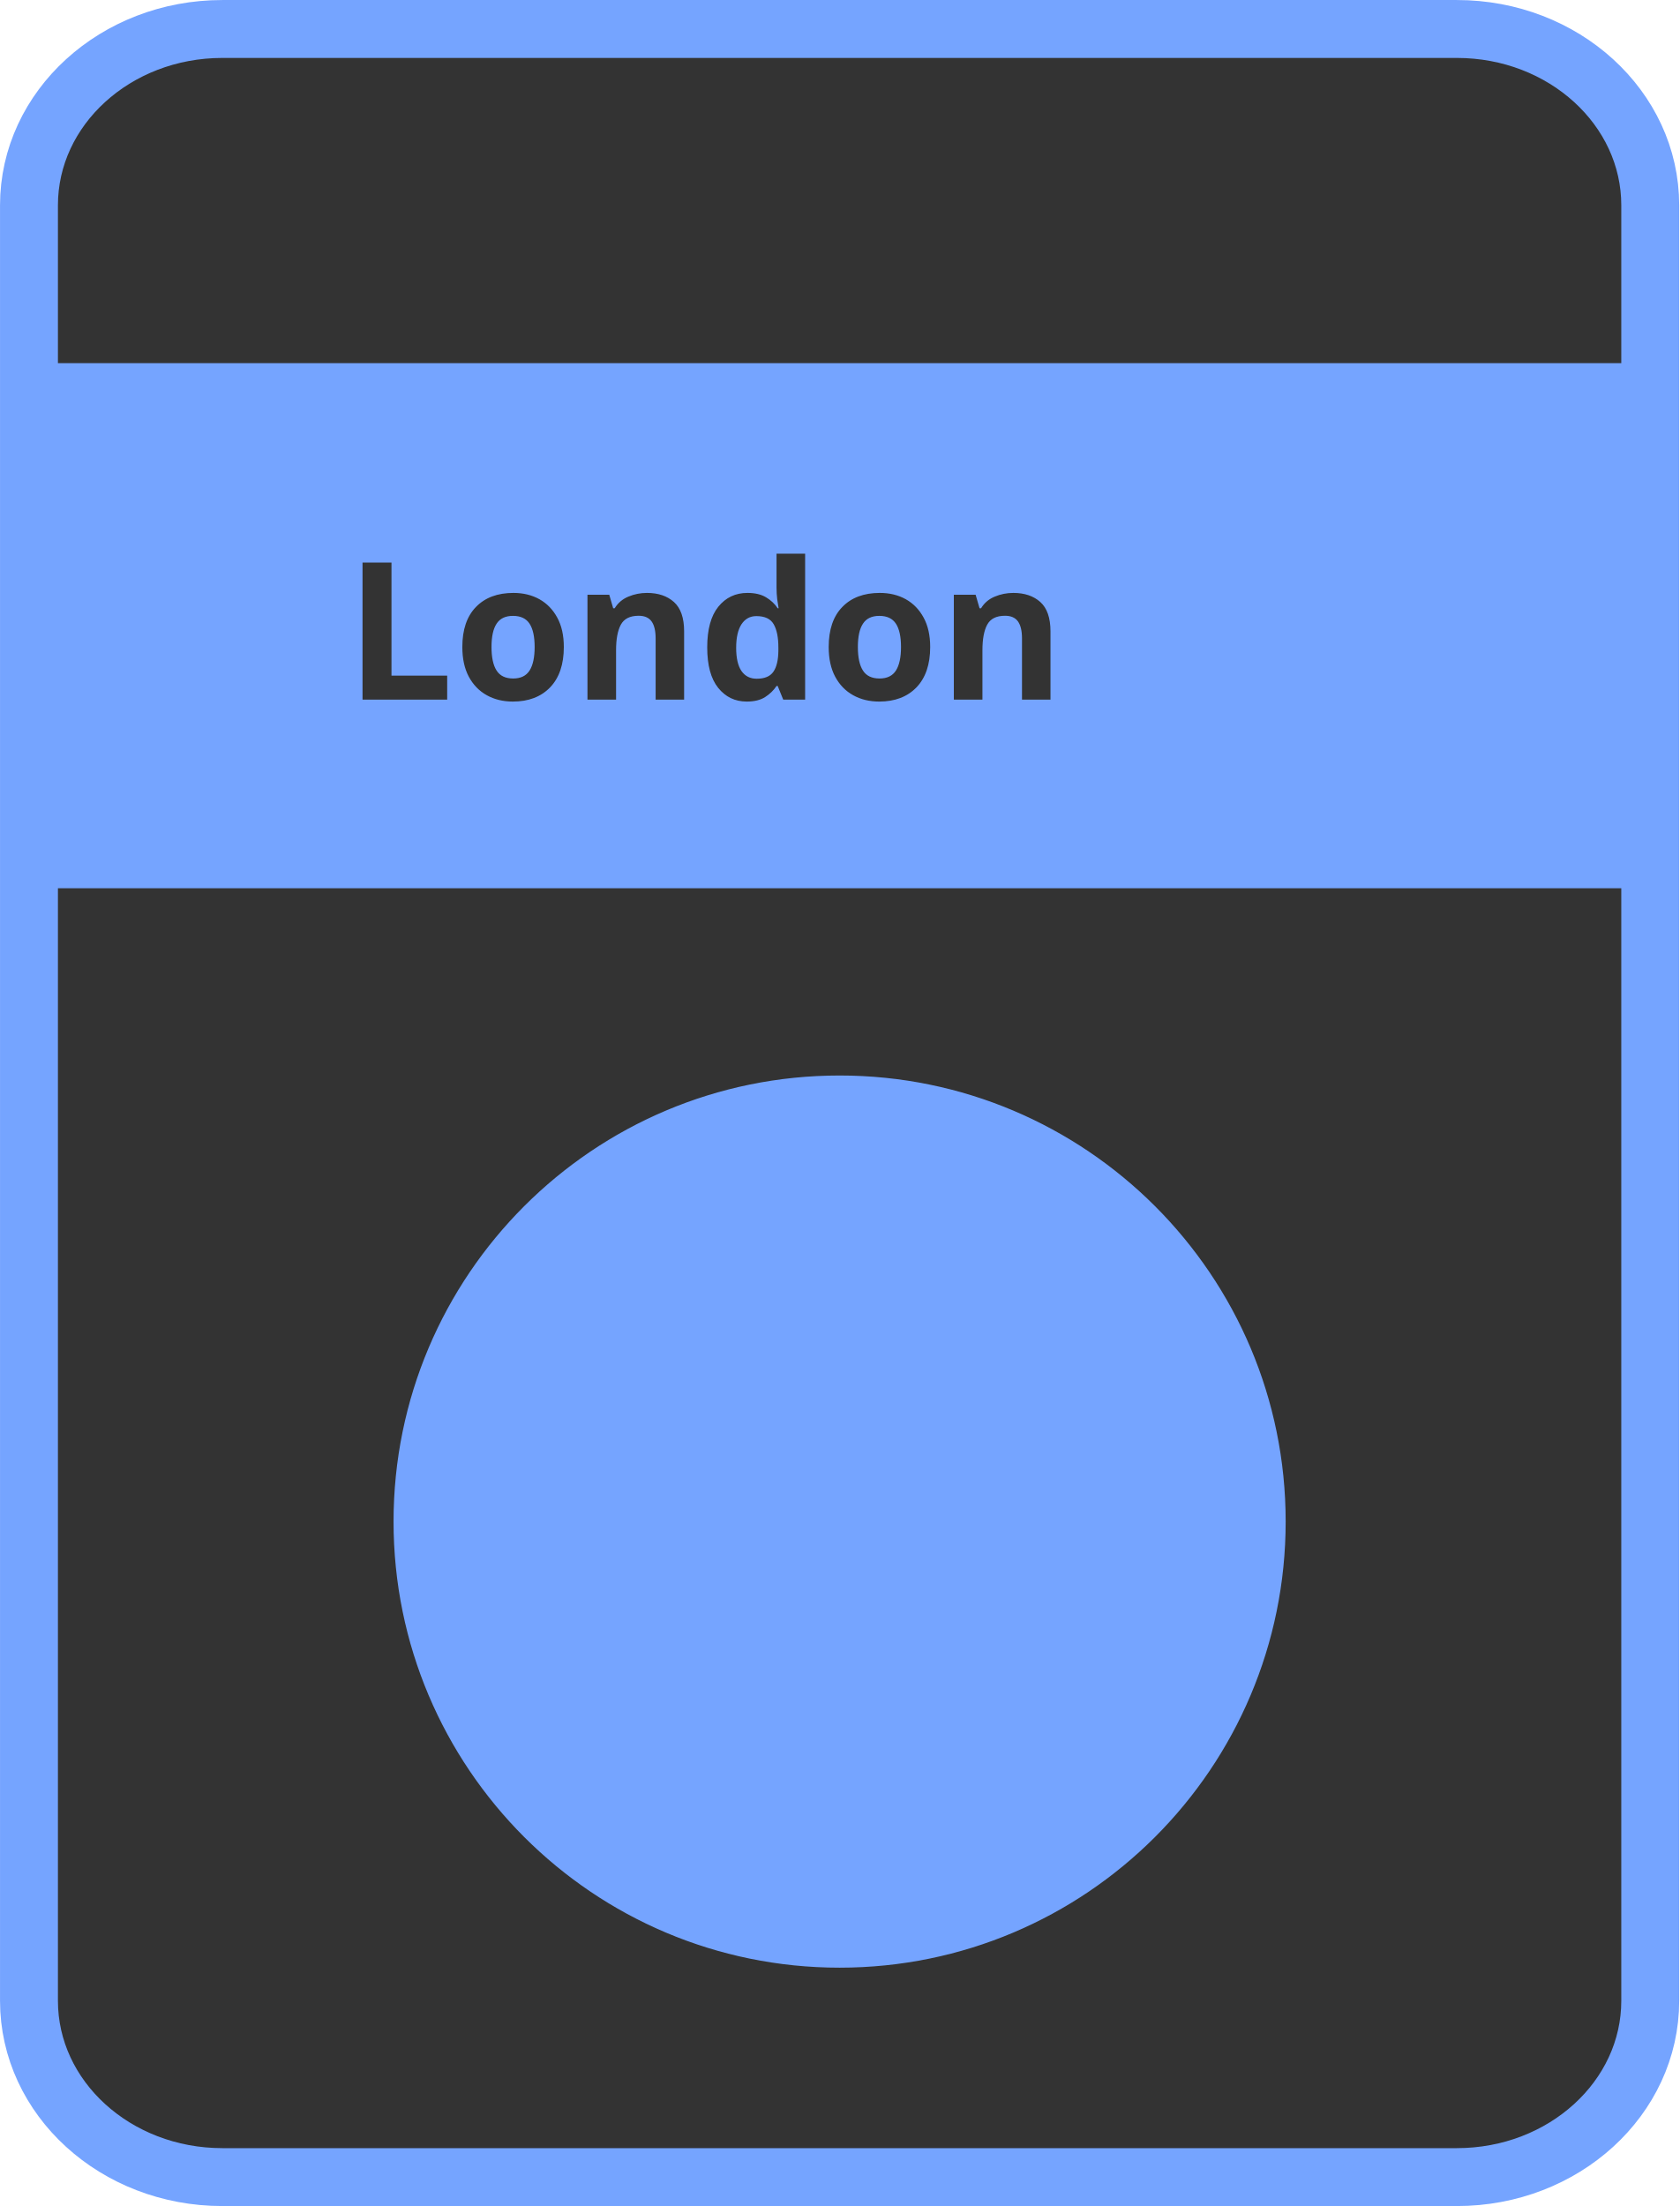
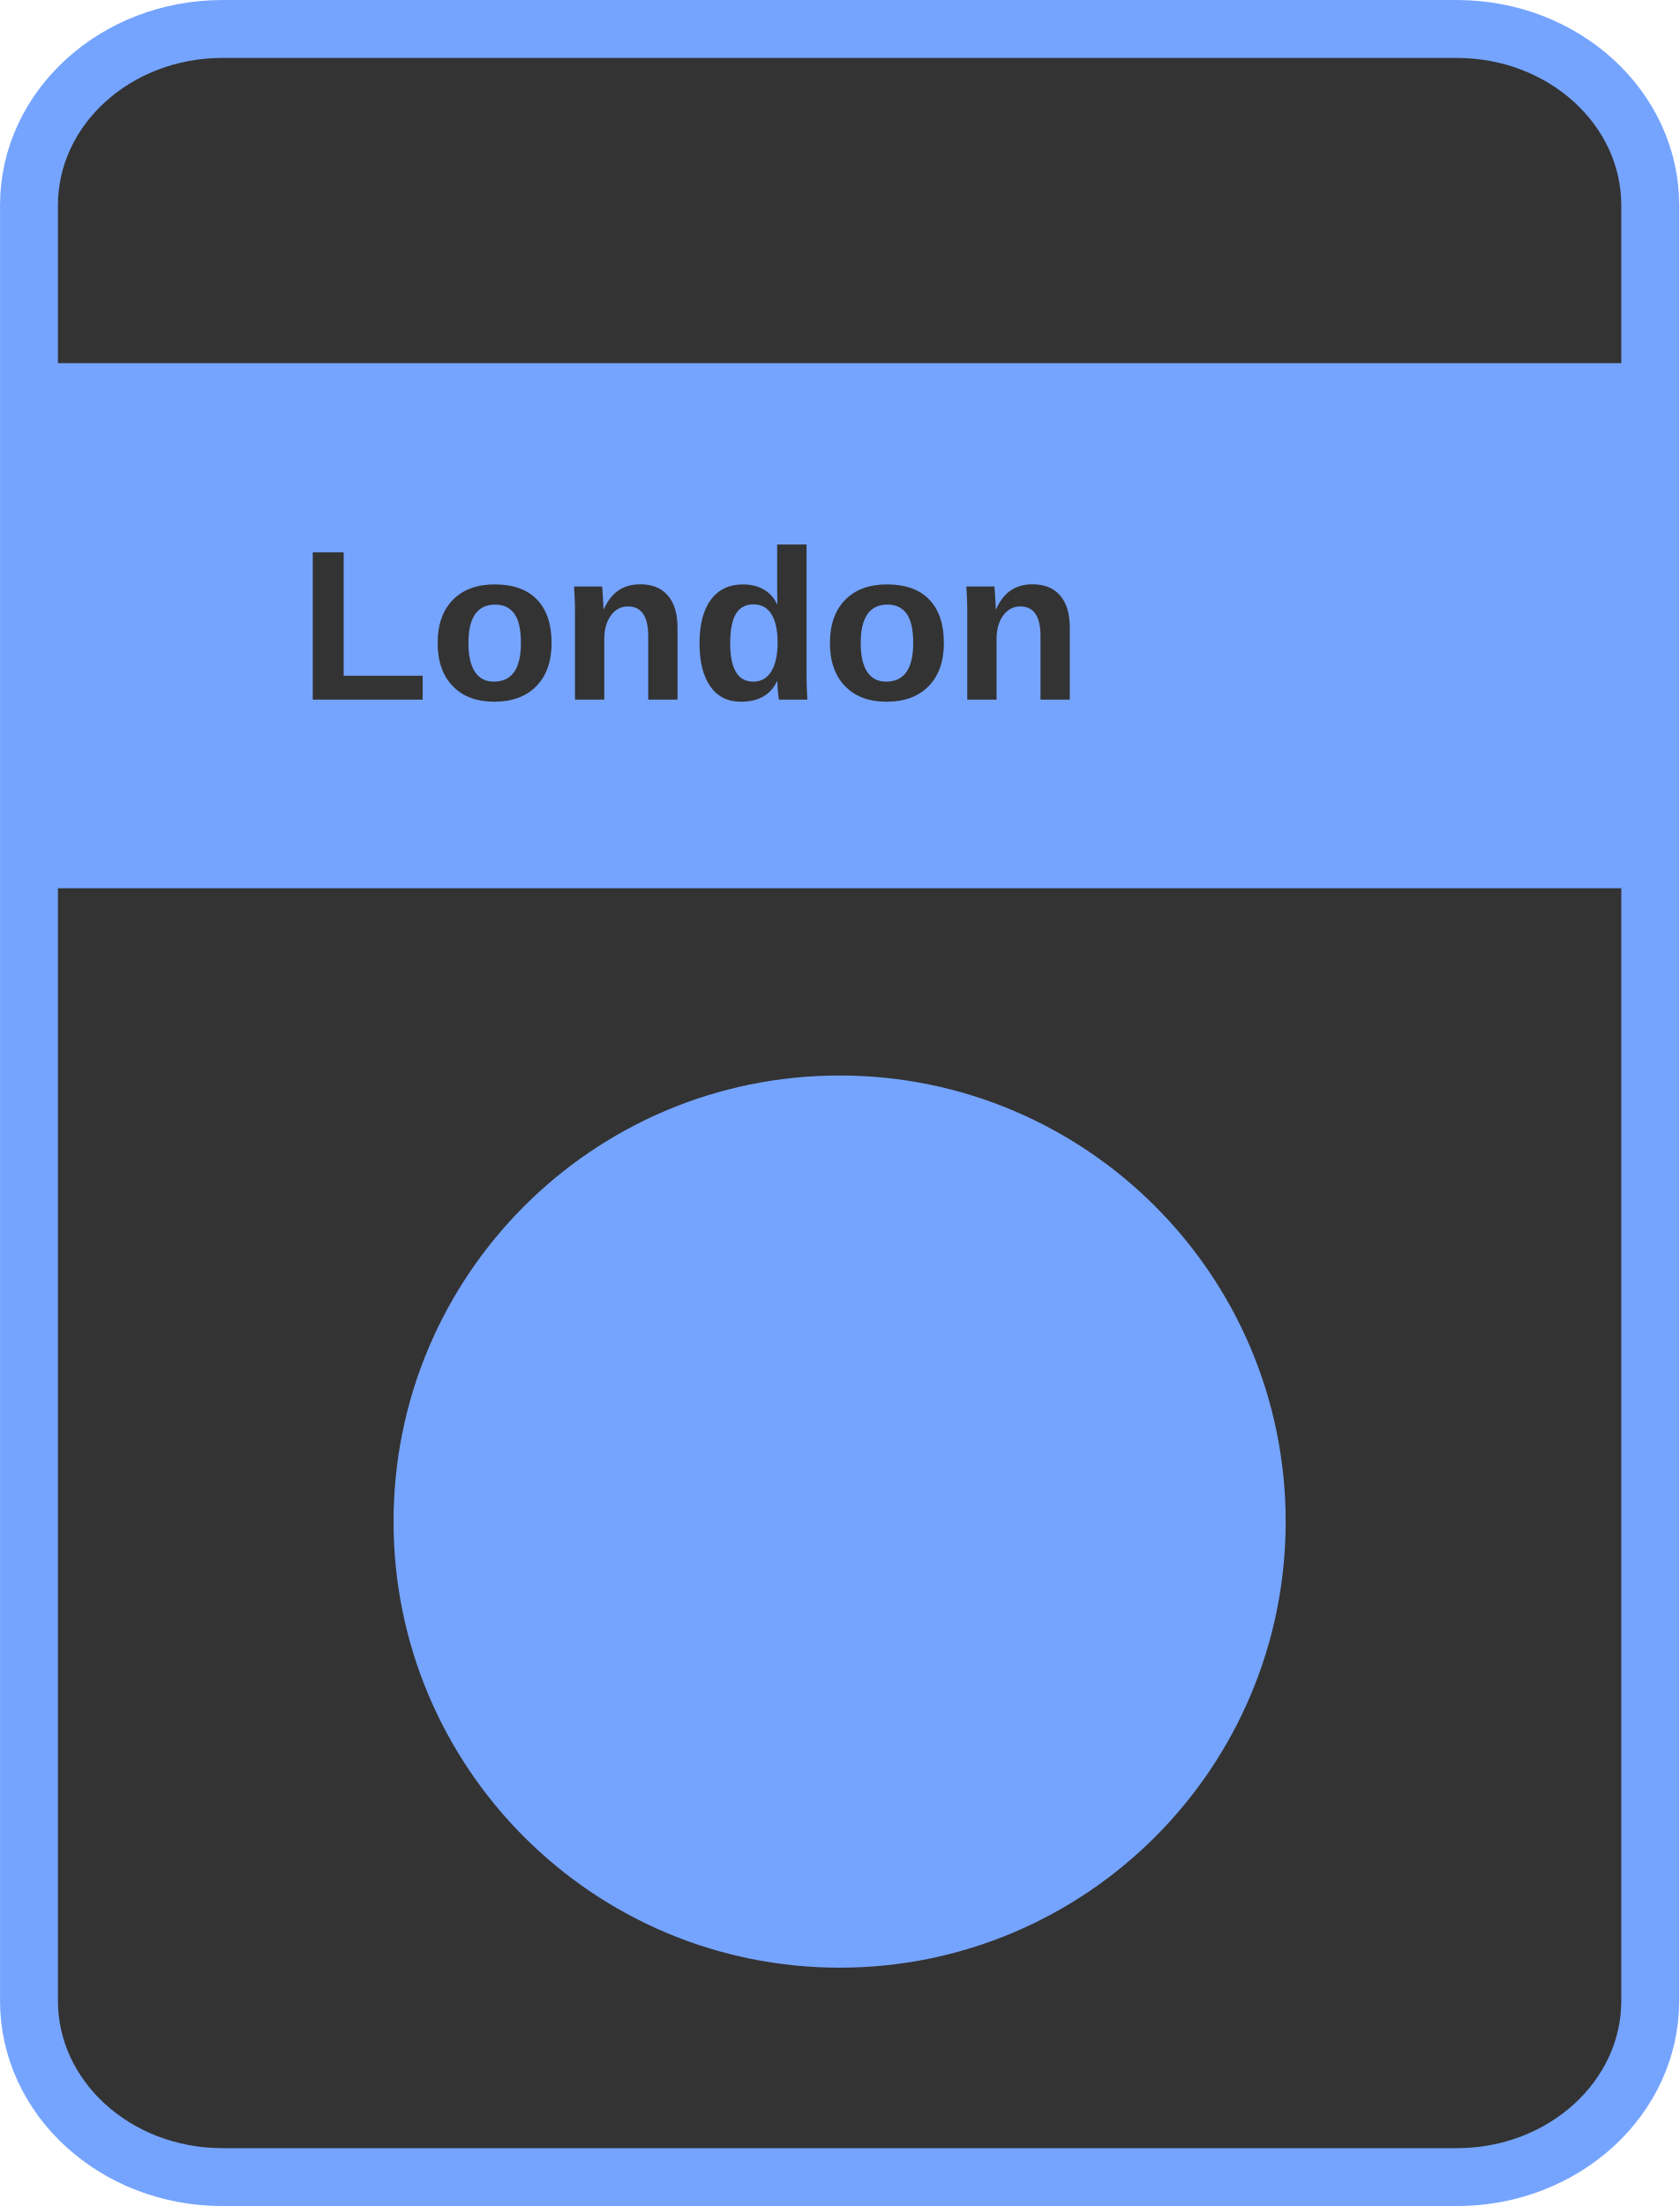
<svg xmlns="http://www.w3.org/2000/svg" id="svg2" viewBox="0 0 227.485 298.841" height="100%" width="100%" version="1.1">
  <g id="layer1" transform="translate(-236.1943,-194.3743)">
    <rect id="rect2985" rx="26.198" ry="23.883" height="291" width="219.64" stroke="#75a4ff" stroke-dasharray="none" x="240.12" y="198.3" stroke-miterlimit="4" stroke-width="7.845" fill="#333" />
    <path id="path3813" d="m408.87,400.5a58.93,58.93,0,0,1,-117.86,0,58.93,58.93,0,1,1,117.86,0z" stroke="#75a4ff" stroke-miterlimit="4" stroke-dasharray="none" stroke-width="3" fill="#75a4ff" />
    <rect id="rect3760" stroke-linejoin="miter" stroke-width="2" rx="0" ry="0" stroke-dashoffset="0" width="217.56" stroke="#75a4ff" stroke-dasharray="none" x="241.21" y="244.57" stroke-miterlimit="4" height="69.132" fill="#75a4ff" />
-     <text id="text3762" style="writing-mode:lr-tb;letter-spacing:0px;text-anchor:middle;word-spacing:0px;text-align:center;" line-height="0%" font-family="fontawesome" xml:space="preserve" font-size="28px" font-style="normal" font-stretch="normal" font-variant="normal" y="289.15" x="349.916" font-weight="bold" fill="#333333">
-       <tspan id="tspan3764" style="writing-mode:lr-tb;text-anchor:middle;text-align:center;" font-size="26px" y="289.15" font-stretch="normal" font-variant="normal" font-style="normal" x="349.916" font-family="fontawesome" line-height="0%">London</tspan>
+     <text id="text3762" style="writing-mode:lr-tb;letter-spacing:0px;text-anchor:middle;word-spacing:0px;text-align:center;" line-height="0%" font-family="Arial" xml:space="preserve" font-size="29px" font-style="normal" font-stretch="normal" font-variant="normal" y="289.15" x="349.916" font-weight="bold" fill="#333333">
+       <tspan id="tspan3764" style="writing-mode:lr-tb;text-anchor:middle;text-align:center;" font-size="29px" y="289.15" font-stretch="normal" font-variant="normal" font-style="normal" x="349.916" font-family="Arial" line-height="0%">London</tspan>
    </text>
  </g>
</svg>
